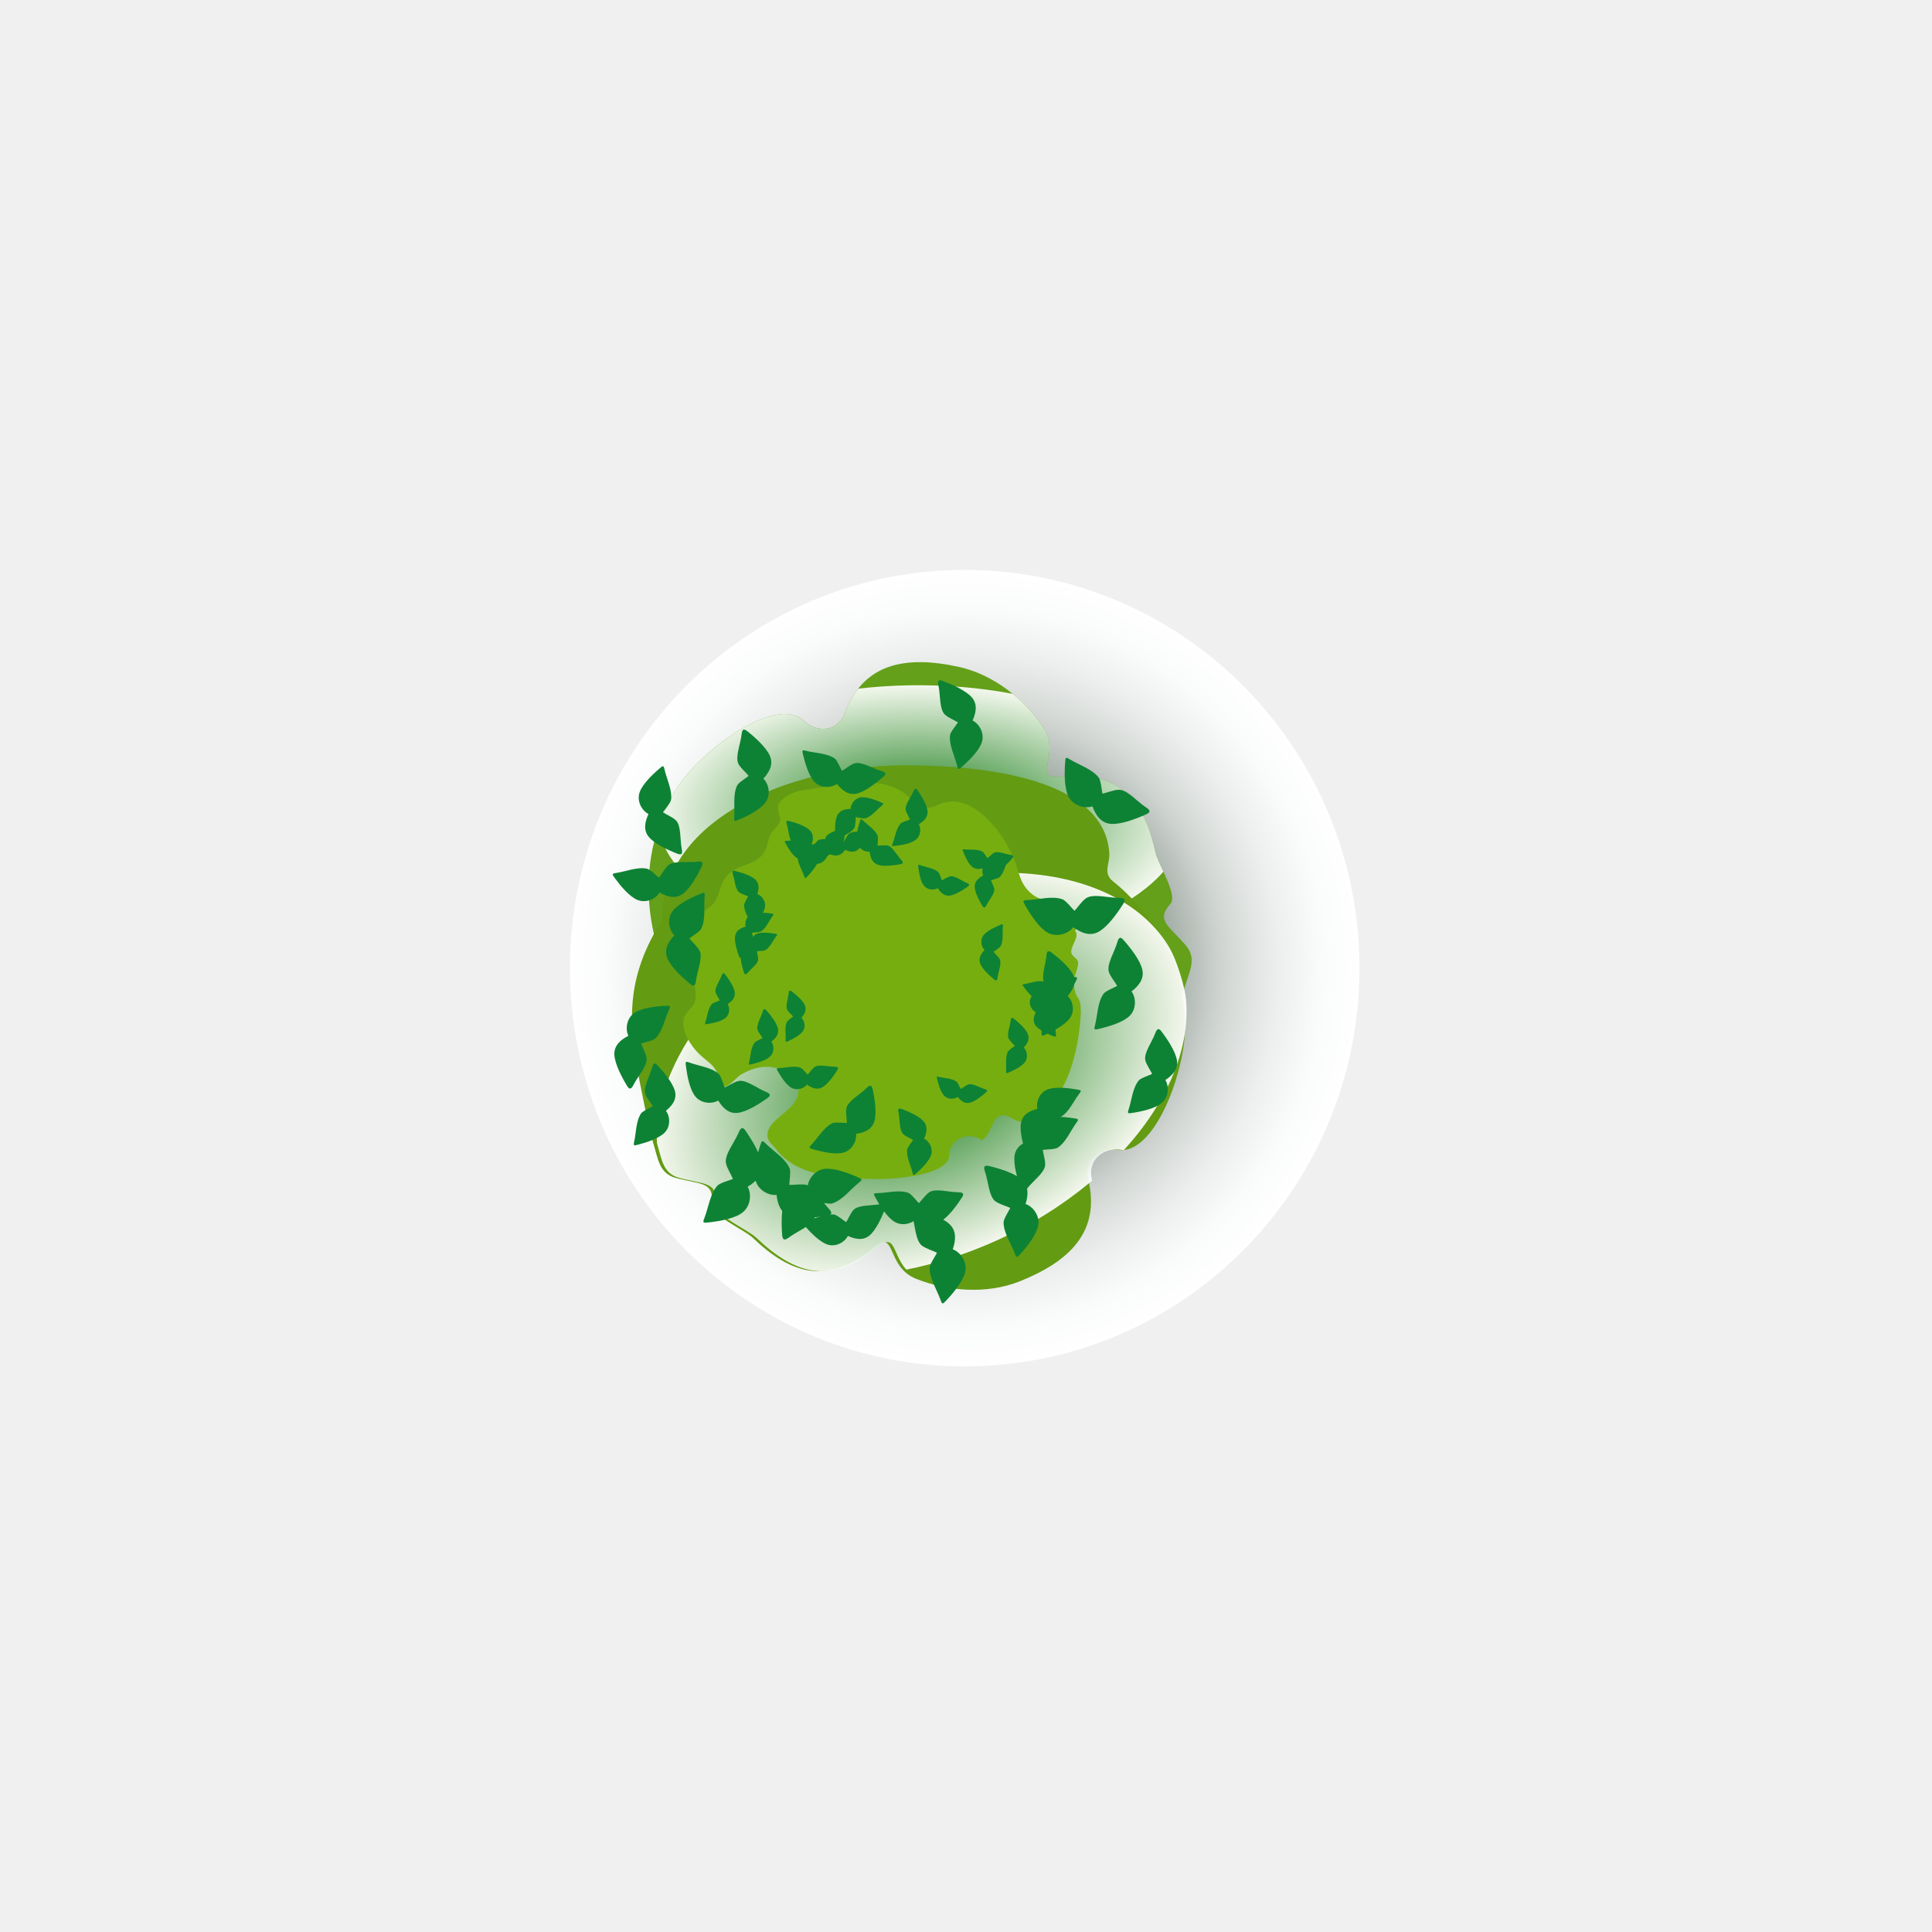
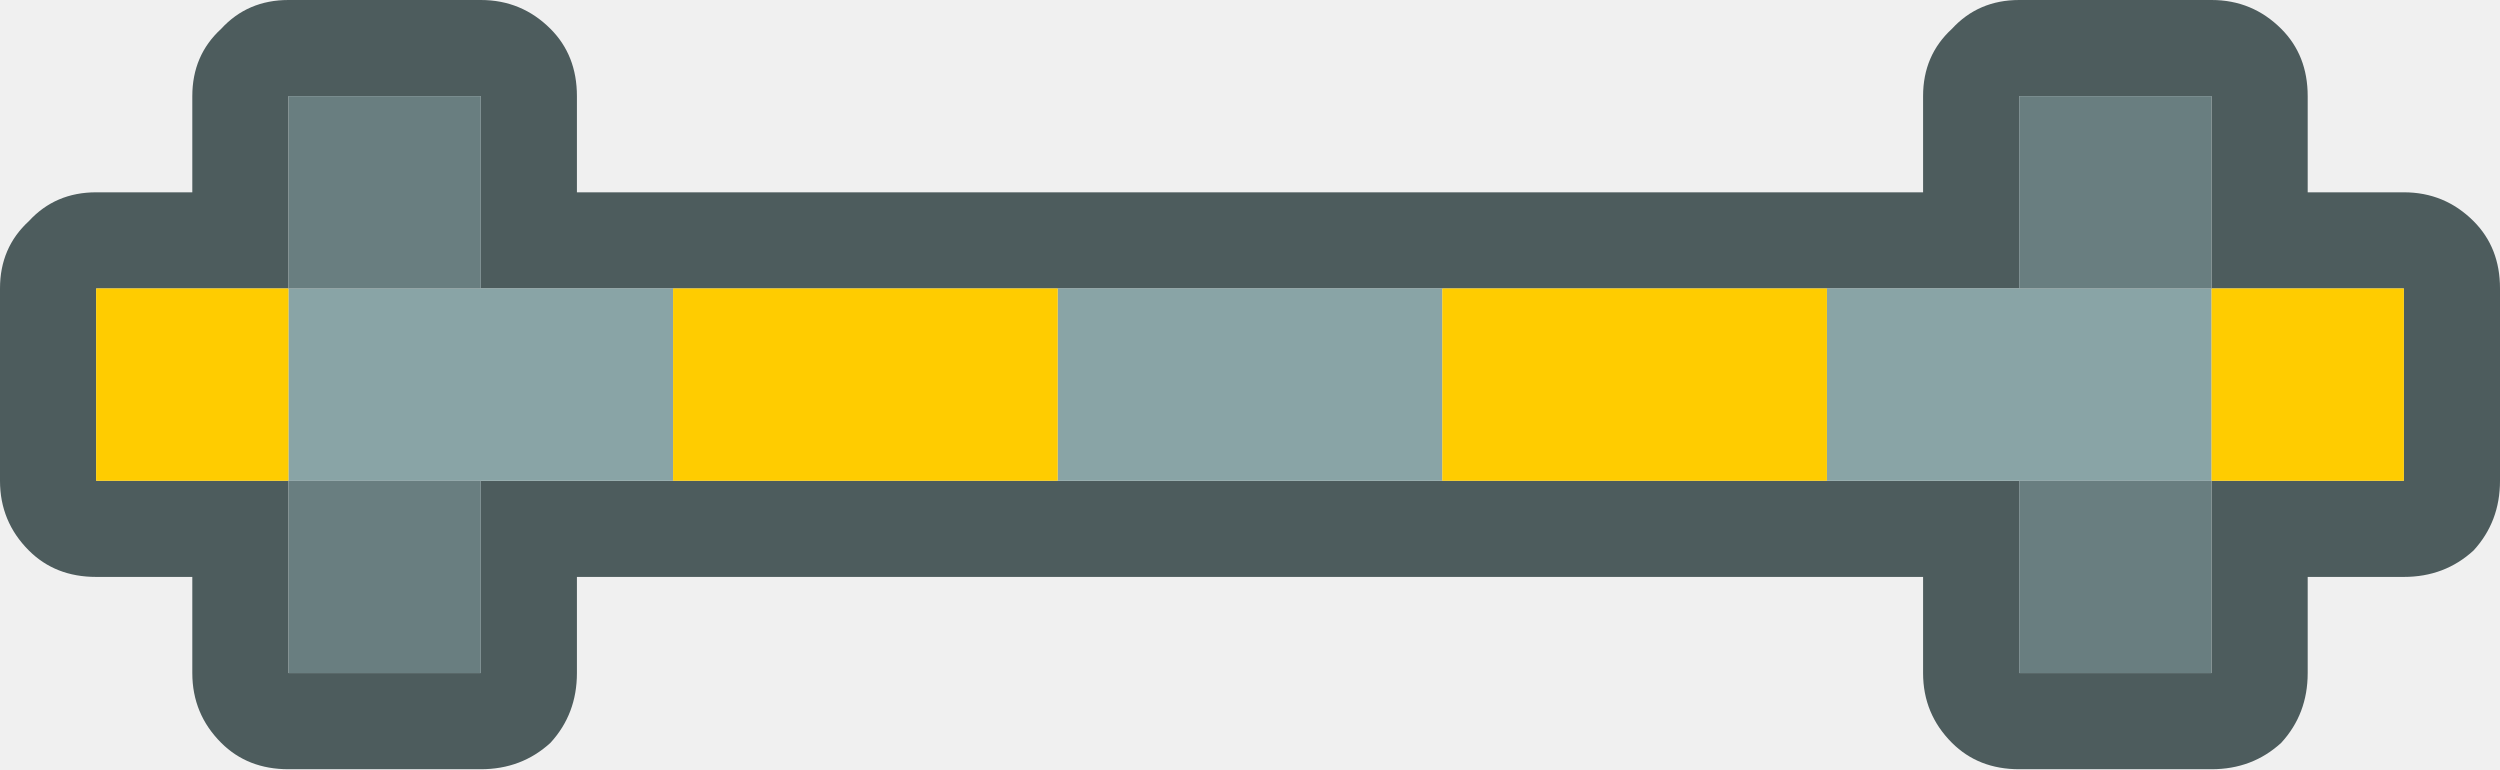
- <svg xmlns="http://www.w3.org/2000/svg" width="200" height="200" viewBox="0 0 200 200" fill="none">
-   <path d="M99.569 141.444C122.138 141.61 140.564 123.288 140.73 100.52C140.897 77.751 122.733 59.16 100.171 59.001C77.601 58.827 59.168 77.149 59.001 99.917C58.835 122.685 76.999 141.277 99.569 141.444Z" fill="url(#paint0_radial_21_3291)" />
-   <path d="M109.354 120.577C115.995 117.542 118.143 113.318 120.758 106.994C121.448 105.33 122.177 103.674 122.716 101.946C123.183 100.44 123.888 99.172 122.739 97.849C121.004 95.836 119.625 95.281 121.154 93.577C121.971 92.674 119.87 89.449 119.609 88.244C118.484 82.99 116.003 79.741 109.758 80.406C106.747 80.731 109.893 78.061 107.983 75.255C106.042 72.402 102.872 69.835 99.282 69.042C93.782 67.829 89.391 68.63 87.458 73.813C86.752 75.715 84.597 75.913 83.234 74.629C80.5 72.053 73.407 77.054 70.594 80.85C69.191 82.744 68.296 84.939 67.725 87.127C66.79 90.709 67.067 94.877 68.026 97.888C68.454 99.228 67.281 99.585 66.734 100.504C62.796 107.137 72.195 115.228 79.081 119.888C88.005 125.927 101.445 129.414 108.102 121.885C108.475 121.473 108.681 120.886 109.354 120.577Z" fill="#64A019" />
-   <mask id="mask0_21_3291" style="mask-type:luminance" maskUnits="userSpaceOnUse" x="65" y="68" width="59" height="59">
-     <path d="M109.354 120.577C115.995 117.542 118.143 113.318 120.758 106.994C121.448 105.33 122.177 103.674 122.716 101.946C123.183 100.44 123.889 99.172 122.739 97.849C121.004 95.836 119.625 95.281 121.154 93.577C121.971 92.674 119.871 89.449 119.609 88.244C118.484 82.99 116.003 79.741 109.759 80.406C106.747 80.731 109.893 78.061 107.983 75.255C106.042 72.402 102.872 69.835 99.282 69.042C93.782 67.829 89.392 68.63 87.458 73.813C86.753 75.715 84.597 75.913 83.234 74.629C80.5 72.053 73.407 77.054 70.594 80.85C69.191 82.744 68.296 84.939 67.725 87.127C66.79 90.709 67.067 94.877 68.026 97.888C68.454 99.228 67.281 99.585 66.734 100.504C62.796 107.137 72.195 115.228 79.081 119.888C88.005 125.927 101.445 129.414 108.102 121.885C108.475 121.473 108.681 120.886 109.354 120.577Z" fill="white" />
-   </mask>
-   <g mask="url(#mask0_21_3291)">
-     <path opacity="0.92" d="M95.285 98.293C110.382 98.404 122.665 92.373 122.721 84.812C122.776 77.252 110.58 71.047 95.483 70.936C80.386 70.825 68.103 76.856 68.047 84.416C67.992 91.977 80.188 98.182 95.285 98.293Z" fill="url(#paint1_radial_21_3291)" />
-   </g>
-   <path d="M68.308 95.614C64.512 101.851 65.099 106.55 66.478 113.254C66.842 115.022 67.159 116.805 67.682 118.532C68.142 120.046 68.269 121.48 69.957 121.94C72.524 122.63 73.975 122.32 73.658 124.587C73.491 125.792 77.041 127.281 77.929 128.137C81.804 131.854 85.68 133.162 90.482 129.112C92.796 127.155 91.687 131.133 94.841 132.385C98.05 133.661 102.108 134.01 105.531 132.655C110.762 130.578 113.955 127.456 112.648 122.075C112.172 120.102 113.845 118.731 115.691 119.032C119.4 119.634 122.467 111.511 122.665 106.796C122.76 104.442 122.277 102.128 121.516 99.988C120.28 96.501 117.72 93.197 115.231 91.247C114.13 90.375 114.899 89.424 114.835 88.355C114.383 80.659 102.06 79.225 93.747 79.225C82.977 79.225 69.885 83.877 68.594 93.847C68.53 94.385 68.689 94.988 68.308 95.614Z" fill="#639B13" />
-   <mask id="mask1_21_3291" style="mask-type:luminance" maskUnits="userSpaceOnUse" x="65" y="79" width="59" height="55">
-     <path d="M68.678 95.614C64.882 101.851 65.468 106.55 66.855 113.254C67.22 115.022 67.537 116.805 68.06 118.532C68.512 120.046 68.638 121.48 70.334 121.94C72.902 122.63 74.352 122.32 74.035 124.587C73.869 125.792 77.411 127.281 78.307 128.137C82.182 131.854 86.057 133.162 90.86 129.112C93.174 127.155 92.064 131.133 95.218 132.385C98.428 133.661 102.485 134.01 105.909 132.655C111.147 130.578 114.333 127.456 113.026 122.075C112.55 120.102 114.222 118.731 116.069 119.032C119.778 119.634 122.844 111.511 123.043 106.796C123.138 104.442 122.654 102.128 121.893 99.988C120.657 96.501 118.097 93.197 115.609 91.247C114.507 90.375 115.276 89.424 115.213 88.355C114.761 80.659 102.438 79.225 94.125 79.225C83.355 79.225 70.263 83.877 68.971 93.847C68.908 94.385 69.066 94.988 68.678 95.614Z" fill="white" />
-   </mask>
-   <g mask="url(#mask1_21_3291)">
-     <path opacity="0.92" d="M103.184 128.407C117.702 121.837 125.991 108.817 121.704 99.338C117.409 89.853 102.161 87.499 87.643 94.069C73.125 100.638 64.835 113.659 69.123 123.137C73.41 132.623 88.665 134.985 103.184 128.407Z" fill="url(#paint2_radial_21_3291)" />
-   </g>
-   <path d="M111.886 104.839C111.894 104.696 111.87 104.553 111.87 104.411C111.87 104.094 111.838 103.761 111.696 103.476C111.585 103.254 111.418 103.072 111.347 102.842C110.832 101.233 111.569 100.726 111.608 99.68C111.624 99.347 111.228 99.133 111.014 98.871C110.499 98.237 111.838 97.041 111.331 96.407C111.204 96.256 111.648 96.05 111.418 95.487C111.054 94.568 109.881 94.402 109.025 93.744C109.009 93.736 109.001 93.704 108.993 93.72C108.906 93.831 109.136 93.831 108.692 93.498C108.209 93.142 107.456 93.047 106.933 92.642C105.57 91.588 105.546 90.408 104.983 88.949C104.104 86.659 100.664 81.532 97.035 83.362C96.29 83.735 95.148 83.775 94.57 83.045C91.955 79.749 86.812 81.286 83.119 81.809C82.231 81.936 81.304 82.348 80.733 83.03C80.392 83.442 80.599 84.044 80.741 84.646C80.907 85.352 80.099 85.732 79.774 86.35C79.441 86.96 79.56 87.737 78.887 88.522C77.936 89.631 76.319 89.449 75.194 90.733C74.528 91.493 74.504 92.761 73.862 93.514C73.292 94.172 72.753 94.41 71.952 94.766C71.683 94.885 71.39 94.885 71.231 95.052C70.526 95.789 70.439 97.033 70.581 98.063C70.843 99.989 72.404 101.756 71.929 103.729C71.81 104.236 70.954 104.744 70.787 105.449C70.573 106.368 71.033 107.375 71.564 108.136C72.951 110.141 74.021 109.705 74.607 112.098C74.885 113.247 76.248 111.512 76.636 111.282C78.411 110.251 79.869 110.141 81.692 111.06C82.707 111.575 82.905 112.914 82.421 113.841C81.644 115.323 79.204 116.124 79.465 117.725C79.544 118.224 80.012 118.525 80.313 118.921C82.54 121.941 87.255 122.052 91.289 122.052C91.709 122.052 92.121 122.02 92.541 121.988C94.966 121.798 98.247 121.164 98.263 119.587C98.279 118.057 99.919 117.162 101.322 117.836C101.449 117.899 101.615 118.081 101.726 117.994C102.923 116.972 102.661 115.133 104.222 115.498C104.547 115.569 105.205 116.235 105.95 116.068C110.087 115.133 111.688 109.269 111.886 104.839Z" fill="#76AE10" />
-   <path d="M87.12 85.708C86.589 86.009 85.734 86.199 85.504 86.627C85.369 86.88 85.329 87.412 85.266 87.594C85.084 87.546 84.545 87.324 84.347 87.356C83.729 87.467 83.15 88.053 82.627 88.37C82.365 88.529 82.405 88.553 82.667 88.711C83.19 89.028 83.974 89.432 84.529 89.432C85.115 89.432 85.591 88.933 85.662 88.442C86.162 88.497 86.748 88.466 87.065 87.942C87.366 87.443 87.461 86.516 87.501 85.874C87.525 85.557 87.39 85.557 87.12 85.708Z" fill="#0D8234" />
-   <path d="M77.409 100.694C77.758 100.258 78.432 99.814 78.479 99.37C78.511 99.109 78.368 98.649 78.36 98.467C78.527 98.443 79.066 98.459 79.224 98.364C79.716 98.07 80.009 97.373 80.35 96.929C80.524 96.707 80.476 96.699 80.199 96.652C79.652 96.557 78.844 96.47 78.368 96.652C77.869 96.842 77.631 97.428 77.727 97.864C77.283 97.983 76.791 98.205 76.696 98.76C76.609 99.283 76.823 100.107 77.013 100.67C77.116 100.955 77.227 100.908 77.409 100.694Z" fill="#0D8234" />
-   <path d="M76.89 98.958C77.263 98.483 77.96 97.991 78.007 97.516C78.031 97.239 77.873 96.739 77.857 96.549C78.039 96.525 78.61 96.525 78.784 96.414C79.307 96.081 79.608 95.337 79.965 94.853C80.147 94.607 80.1 94.607 79.798 94.56C79.204 94.473 78.34 94.394 77.841 94.6C77.31 94.821 77.064 95.448 77.183 95.923C76.708 96.058 76.185 96.303 76.097 96.906C76.01 97.476 76.272 98.348 76.478 98.942C76.581 99.243 76.708 99.196 76.89 98.958Z" fill="#0D8234" />
-   <path d="M75.871 90.527C76.078 91.129 76.109 92.048 76.505 92.365C76.735 92.548 77.274 92.698 77.448 92.793C77.369 92.968 77.028 93.483 77.028 93.697C77.02 94.354 77.512 95.052 77.734 95.654C77.845 95.955 77.876 95.916 78.09 95.678C78.518 95.202 79.089 94.481 79.192 93.911C79.303 93.308 78.883 92.73 78.4 92.555C78.558 92.056 78.637 91.446 78.154 91.018C77.694 90.614 76.767 90.329 76.117 90.17C75.792 90.083 75.768 90.218 75.871 90.527Z" fill="#0D8234" />
-   <path d="M81.457 85.359C81.655 85.985 81.663 86.928 82.059 87.261C82.297 87.459 82.844 87.618 83.018 87.729C82.931 87.903 82.574 88.426 82.566 88.64C82.543 89.314 83.026 90.051 83.24 90.669C83.351 90.986 83.383 90.946 83.605 90.7C84.056 90.225 84.659 89.496 84.785 88.909C84.92 88.291 84.5 87.681 84.009 87.499C84.183 86.984 84.278 86.365 83.795 85.914C83.335 85.486 82.384 85.169 81.718 84.995C81.385 84.907 81.354 85.042 81.457 85.359Z" fill="#0D8234" />
-   <path d="M86.519 86.984C85.933 86.976 85.124 86.723 84.72 86.976C84.482 87.119 84.197 87.547 84.055 87.666C83.928 87.539 83.579 87.087 83.397 87.024C82.826 86.81 82.065 87.024 81.471 87.04C81.17 87.047 81.194 87.079 81.336 87.341C81.621 87.856 82.073 88.577 82.541 88.847C83.032 89.132 83.666 88.942 83.967 88.569C84.356 88.862 84.863 89.116 85.378 88.831C85.869 88.553 86.4 87.832 86.741 87.317C86.923 87.055 86.82 86.984 86.519 86.984Z" fill="#0D8234" />
-   <path d="M89.536 85.985C88.989 86.096 88.18 86.025 87.856 86.334C87.665 86.516 87.483 86.968 87.372 87.118C87.23 87.031 86.817 86.675 86.627 86.651C86.057 86.572 85.383 86.92 84.836 87.047C84.559 87.111 84.591 87.142 84.773 87.356C85.145 87.784 85.716 88.363 86.199 88.521C86.715 88.688 87.269 88.386 87.475 87.974C87.895 88.165 88.418 88.307 88.846 87.935C89.25 87.578 89.599 86.794 89.813 86.247C89.932 85.962 89.813 85.922 89.536 85.985Z" fill="#0D8234" />
-   <path d="M86.897 86.825C87.412 86.437 88.292 86.112 88.474 85.636C88.577 85.351 88.553 84.788 88.593 84.582C88.791 84.606 89.394 84.773 89.6 84.709C90.241 84.511 90.764 83.814 91.272 83.409C91.533 83.204 91.486 83.188 91.184 83.053C90.59 82.791 89.71 82.466 89.124 82.538C88.506 82.617 88.07 83.211 88.062 83.734C87.523 83.742 86.913 83.853 86.651 84.456C86.406 85.026 86.422 86.017 86.477 86.698C86.493 87.039 86.636 87.023 86.897 86.825Z" fill="#0D8234" />
-   <path d="M93.293 89.013C92.841 88.529 92.421 87.673 91.914 87.538C91.613 87.459 91.05 87.554 90.836 87.531C90.836 87.332 90.939 86.698 90.852 86.5C90.582 85.874 89.822 85.415 89.354 84.947C89.116 84.709 89.109 84.757 89.005 85.074C88.799 85.708 88.57 86.635 88.704 87.222C88.855 87.84 89.497 88.212 90.028 88.172C90.091 88.719 90.273 89.33 90.907 89.528C91.51 89.718 92.508 89.591 93.198 89.464C93.546 89.401 93.515 89.258 93.293 89.013Z" fill="#0D8234" />
-   <path d="M94.55 81.944C94.289 82.562 93.663 83.307 93.758 83.838C93.813 84.147 94.13 84.638 94.201 84.844C94.019 84.924 93.385 85.09 93.235 85.257C92.767 85.764 92.656 86.667 92.41 87.293C92.284 87.61 92.339 87.602 92.672 87.563C93.346 87.491 94.305 87.325 94.788 86.945C95.303 86.548 95.382 85.796 95.121 85.32C95.596 85.035 96.088 84.615 96.016 83.941C95.945 83.299 95.406 82.419 95.01 81.841C94.804 81.54 94.685 81.627 94.55 81.944Z" fill="#0D8234" />
-   <path d="M100.077 91.398C99.523 91.176 98.857 90.637 98.389 90.716C98.112 90.764 97.684 91.057 97.502 91.121C97.431 90.954 97.272 90.407 97.121 90.272C96.662 89.86 95.861 89.781 95.307 89.575C95.021 89.472 95.029 89.512 95.069 89.813C95.14 90.407 95.307 91.255 95.639 91.675C95.996 92.127 96.662 92.182 97.082 91.945C97.343 92.365 97.724 92.793 98.318 92.713C98.881 92.642 99.657 92.159 100.165 91.794C100.434 91.62 100.355 91.517 100.077 91.398Z" fill="#0D8234" />
-   <path d="M104.606 88.498C104.059 88.419 103.33 88.086 102.926 88.268C102.688 88.379 102.364 88.736 102.221 88.839C102.11 88.704 101.848 88.237 101.682 88.149C101.175 87.88 100.43 87.991 99.883 87.927C99.598 87.896 99.621 87.935 99.725 88.197C99.923 88.72 100.263 89.449 100.668 89.758C101.096 90.083 101.714 89.988 102.039 89.679C102.371 90.004 102.807 90.305 103.33 90.099C103.83 89.901 104.416 89.291 104.796 88.847C104.979 88.617 104.884 88.538 104.606 88.498Z" fill="#0D8234" />
-   <path d="M102.114 93.704C102.383 93.166 102.977 92.532 102.93 92.048C102.898 91.771 102.637 91.311 102.589 91.121C102.763 91.058 103.334 90.939 103.477 90.804C103.928 90.376 104.071 89.576 104.325 89.021C104.451 88.744 104.412 88.744 104.103 88.759C103.501 88.791 102.629 88.886 102.169 89.195C101.686 89.52 101.575 90.194 101.781 90.638C101.337 90.867 100.869 91.216 100.901 91.826C100.933 92.405 101.361 93.221 101.694 93.768C101.868 94.045 101.979 93.974 102.114 93.704Z" fill="#0D8234" />
-   <path d="M103.275 101.177C103.346 100.567 103.711 99.751 103.497 99.307C103.37 99.045 102.966 98.697 102.855 98.53C102.998 98.411 103.513 98.11 103.6 97.928C103.885 97.365 103.751 96.541 103.814 95.931C103.846 95.622 103.798 95.638 103.513 95.757C102.942 95.994 102.142 96.383 101.801 96.826C101.444 97.302 101.563 97.983 101.92 98.34C101.571 98.713 101.246 99.204 101.484 99.782C101.714 100.337 102.403 100.971 102.903 101.383C103.156 101.597 103.243 101.486 103.275 101.177Z" fill="#0D8234" />
-   <path d="M111.151 101.154C110.557 101.225 109.709 101.074 109.344 101.376C109.13 101.55 108.892 102.017 108.766 102.16C108.623 102.049 108.219 101.645 108.021 101.597C107.418 101.463 106.681 101.772 106.087 101.859C105.786 101.907 105.818 101.938 105.992 102.184C106.349 102.667 106.895 103.333 107.403 103.547C107.934 103.769 108.552 103.499 108.797 103.087C109.225 103.333 109.772 103.523 110.256 103.167C110.715 102.826 111.159 102.025 111.428 101.463C111.571 101.17 111.452 101.114 111.151 101.154Z" fill="#0D8234" />
-   <path d="M109.303 106.962C109.192 106.376 109.279 105.528 108.946 105.187C108.756 104.989 108.281 104.791 108.13 104.672C108.225 104.521 108.598 104.085 108.629 103.895C108.724 103.293 108.352 102.58 108.225 102.001C108.162 101.7 108.13 101.732 107.9 101.93C107.448 102.318 106.83 102.912 106.656 103.427C106.474 103.966 106.791 104.561 107.219 104.775C107.013 105.219 106.862 105.773 107.25 106.225C107.623 106.661 108.447 107.033 109.025 107.263C109.319 107.382 109.358 107.263 109.303 106.962Z" fill="#0D8234" />
-   <path d="M104.616 105.679C104.552 106.281 104.204 107.082 104.418 107.517C104.544 107.771 104.949 108.112 105.059 108.27C104.917 108.389 104.418 108.698 104.33 108.873C104.053 109.435 104.196 110.236 104.148 110.846C104.124 111.155 104.164 111.131 104.449 111.012C105.012 110.775 105.789 110.378 106.114 109.935C106.454 109.459 106.327 108.793 105.979 108.445C106.32 108.072 106.637 107.581 106.391 107.018C106.161 106.487 105.472 105.861 104.972 105.465C104.727 105.275 104.647 105.378 104.616 105.679Z" fill="#0D8234" />
-   <path d="M101.916 112.732C101.369 112.574 100.687 112.13 100.251 112.257C99.998 112.336 99.617 112.653 99.451 112.732C99.364 112.582 99.158 112.074 99.007 111.963C98.532 111.623 97.771 111.623 97.216 111.48C96.939 111.409 96.947 111.448 97.018 111.726C97.145 112.28 97.382 113.065 97.747 113.437C98.127 113.826 98.769 113.818 99.142 113.548C99.427 113.921 99.831 114.285 100.386 114.159C100.917 114.032 101.599 113.501 102.042 113.105C102.28 112.899 102.193 112.811 101.916 112.732Z" fill="#0D8234" />
-   <path d="M93.015 115.18C93.166 115.909 93.078 116.971 93.49 117.391C93.736 117.637 94.331 117.875 94.521 118.017C94.402 118.207 93.942 118.754 93.91 119C93.808 119.761 94.283 120.64 94.457 121.362C94.544 121.726 94.584 121.686 94.869 121.441C95.424 120.949 96.185 120.197 96.391 119.547C96.605 118.865 96.201 118.136 95.662 117.875C95.915 117.312 96.09 116.622 95.599 116.068C95.131 115.537 94.093 115.085 93.364 114.808C92.983 114.665 92.936 114.816 93.015 115.18Z" fill="#0D8234" />
-   <path d="M89.685 112.652C89.011 113.318 87.799 113.96 87.624 114.697C87.521 115.133 87.68 115.941 87.664 116.25C87.379 116.258 86.467 116.139 86.182 116.266C85.294 116.678 84.668 117.795 84.011 118.485C83.678 118.833 83.749 118.849 84.209 118.984C85.12 119.246 86.467 119.547 87.307 119.317C88.195 119.079 88.702 118.136 88.615 117.375C89.392 117.264 90.263 116.971 90.525 116.052C90.77 115.172 90.549 113.738 90.343 112.763C90.224 112.264 90.026 112.311 89.685 112.652Z" fill="#0D8234" />
-   <path d="M86.392 110.425C85.726 110.425 84.799 110.156 84.355 110.441C84.094 110.608 83.769 111.091 83.61 111.242C83.46 111.107 83.063 110.6 82.857 110.521C82.207 110.291 81.344 110.544 80.678 110.568C80.337 110.576 80.369 110.624 80.535 110.917C80.868 111.495 81.391 112.312 81.922 112.605C82.485 112.922 83.206 112.7 83.531 112.272C83.975 112.597 84.553 112.882 85.14 112.549C85.695 112.232 86.289 111.4 86.661 110.806C86.859 110.497 86.733 110.425 86.392 110.425Z" fill="#0D8234" />
-   <path d="M78.94 104.751C78.766 105.354 78.275 106.114 78.417 106.59C78.497 106.875 78.853 107.287 78.94 107.469C78.774 107.565 78.211 107.786 78.093 107.961C77.712 108.484 77.712 109.332 77.554 109.942C77.474 110.251 77.522 110.235 77.831 110.164C78.441 110.021 79.313 109.76 79.725 109.363C80.161 108.943 80.145 108.238 79.852 107.826C80.264 107.509 80.676 107.065 80.525 106.447C80.383 105.861 79.796 105.108 79.36 104.616C79.123 104.347 79.028 104.442 78.94 104.751Z" fill="#0D8234" />
-   <path d="M81.631 102.841C81.584 103.396 81.291 104.149 81.497 104.545C81.615 104.775 81.996 105.084 82.107 105.227C81.98 105.338 81.528 105.631 81.449 105.805C81.211 106.328 81.362 107.073 81.33 107.628C81.314 107.913 81.354 107.89 81.608 107.771C82.115 107.541 82.836 107.16 83.121 106.733C83.422 106.289 83.296 105.671 82.963 105.362C83.264 105.013 83.541 104.553 83.311 104.038C83.09 103.555 82.44 103 81.972 102.635C81.726 102.461 81.655 102.556 81.631 102.841Z" fill="#0D8234" />
-   <path d="M74.695 101.01C74.489 101.565 73.974 102.239 74.076 102.698C74.132 102.968 74.433 103.388 74.504 103.562C74.346 103.642 73.799 103.808 73.672 103.958C73.284 104.426 73.221 105.219 73.03 105.773C72.935 106.059 72.975 106.051 73.276 106.003C73.863 105.908 74.695 105.726 75.107 105.377C75.543 105.013 75.582 104.347 75.329 103.943C75.733 103.673 76.153 103.285 76.058 102.698C75.971 102.144 75.463 101.391 75.091 100.899C74.893 100.654 74.798 100.733 74.695 101.01Z" fill="#0D8234" />
-   <path d="M106.851 119.452C107.438 118.739 108.539 117.994 108.619 117.265C108.666 116.837 108.436 116.069 108.421 115.775C108.698 115.744 109.586 115.76 109.847 115.601C110.663 115.11 111.147 113.968 111.709 113.239C111.995 112.867 111.923 112.859 111.464 112.78C110.552 112.621 109.229 112.471 108.444 112.78C107.62 113.097 107.224 114.064 107.39 114.785C106.653 114.975 105.845 115.339 105.687 116.259C105.536 117.131 105.9 118.486 106.21 119.413C106.368 119.888 106.55 119.817 106.851 119.452Z" fill="#0D8234" />
-   <path d="M106.345 123.01C106.955 122.234 108.12 121.409 108.192 120.625C108.239 120.165 107.97 119.349 107.946 119.032C108.239 118.984 109.198 118.992 109.475 118.818C110.339 118.271 110.831 117.035 111.417 116.242C111.718 115.838 111.639 115.83 111.14 115.759C110.165 115.608 108.738 115.482 107.906 115.822C107.027 116.187 106.63 117.225 106.821 118.002C106.036 118.224 105.172 118.636 105.03 119.618C104.887 120.554 105.315 122.004 105.656 122.986C105.838 123.486 106.036 123.407 106.345 123.01Z" fill="#0D8234" />
-   <path d="M101.973 121.315C102.313 122.305 102.369 123.819 103.019 124.342C103.407 124.651 104.287 124.889 104.58 125.047C104.445 125.333 103.89 126.181 103.89 126.529C103.875 127.615 104.691 128.772 105.055 129.755C105.246 130.254 105.293 130.191 105.65 129.794C106.355 129.01 107.29 127.813 107.473 126.87C107.663 125.879 106.965 124.913 106.165 124.635C106.426 123.803 106.553 122.797 105.761 122.099C105.008 121.434 103.47 120.966 102.393 120.704C101.846 120.586 101.798 120.808 101.973 121.315Z" fill="#0D8234" />
-   <path d="M94.412 125.776C94.737 126.806 94.752 128.368 95.41 128.922C95.799 129.247 96.702 129.517 96.995 129.691C96.853 129.984 96.258 130.84 96.242 131.205C96.195 132.322 97.003 133.535 97.36 134.557C97.542 135.08 97.59 135.009 97.97 134.612C98.715 133.82 99.713 132.615 99.919 131.656C100.141 130.642 99.452 129.636 98.628 129.326C98.913 128.478 99.079 127.448 98.279 126.711C97.518 126.006 95.957 125.483 94.855 125.19C94.301 125.031 94.245 125.253 94.412 125.776Z" fill="#0D8234" />
-   <path d="M99.18 123.423C98.206 123.415 96.874 122.995 96.217 123.407C95.828 123.644 95.353 124.342 95.115 124.548C94.901 124.342 94.338 123.597 94.037 123.486C93.094 123.137 91.834 123.494 90.859 123.51C90.368 123.518 90.408 123.581 90.645 124.009C91.113 124.865 91.866 126.054 92.635 126.497C93.443 126.965 94.497 126.656 94.988 126.046C95.63 126.529 96.47 126.949 97.326 126.474C98.142 126.022 99.022 124.825 99.577 123.969C99.854 123.541 99.672 123.43 99.18 123.423Z" fill="#0D8234" />
-   <path d="M91.159 124.643C90.248 124.833 88.916 124.706 88.385 125.221C88.076 125.522 87.767 126.267 87.593 126.513C87.355 126.362 86.674 125.784 86.373 125.736C85.422 125.602 84.32 126.18 83.417 126.394C82.957 126.505 83.004 126.553 83.314 126.909C83.924 127.615 84.867 128.573 85.667 128.835C86.515 129.112 87.434 128.613 87.775 127.939C88.473 128.256 89.337 128.486 90.042 127.868C90.715 127.282 91.294 125.99 91.643 125.079C91.809 124.619 91.619 124.556 91.159 124.643Z" fill="#0D8234" />
-   <path d="M81.693 128.082C82.549 127.44 83.999 126.909 84.3 126.109C84.475 125.641 84.427 124.706 84.49 124.373C84.815 124.413 85.806 124.683 86.147 124.58C87.201 124.255 88.064 123.098 88.904 122.432C89.332 122.091 89.253 122.067 88.754 121.845C87.771 121.41 86.321 120.879 85.346 121.005C84.324 121.132 83.611 122.115 83.595 122.979C82.707 122.987 81.693 123.177 81.265 124.167C80.853 125.11 80.885 126.743 80.972 127.868C81.027 128.431 81.257 128.407 81.693 128.082Z" fill="#0D8234" />
-   <path d="M85.769 125.094C85.024 124.294 84.334 122.883 83.494 122.661C83.003 122.535 82.06 122.685 81.711 122.653C81.711 122.321 81.885 121.282 81.743 120.95C81.299 119.911 80.039 119.159 79.27 118.382C78.882 117.986 78.866 118.065 78.692 118.596C78.359 119.634 77.971 121.172 78.2 122.138C78.446 123.161 79.508 123.779 80.388 123.7C80.491 124.595 80.792 125.609 81.838 125.934C82.836 126.251 84.485 126.037 85.618 125.831C86.197 125.728 86.149 125.498 85.769 125.094Z" fill="#0D8234" />
-   <path d="M76.46 117.256C76.025 118.279 75.002 119.507 75.145 120.387C75.232 120.902 75.755 121.71 75.874 122.043C75.565 122.178 74.527 122.455 74.281 122.725C73.504 123.565 73.33 125.055 72.918 126.093C72.712 126.616 72.791 126.6 73.354 126.544C74.463 126.426 76.048 126.148 76.849 125.53C77.697 124.88 77.832 123.636 77.396 122.844C78.188 122.376 78.996 121.679 78.87 120.561C78.751 119.499 77.863 118.049 77.205 117.09C76.873 116.591 76.682 116.733 76.46 117.256Z" fill="#0D8234" />
-   <path d="M79.263 113.017C78.351 112.644 77.25 111.757 76.481 111.899C76.029 111.979 75.316 112.462 75.023 112.565C74.896 112.296 74.642 111.384 74.397 111.162C73.644 110.489 72.32 110.354 71.401 110.005C70.933 109.831 70.949 109.902 71.013 110.402C71.139 111.376 71.401 112.779 71.964 113.484C72.55 114.229 73.66 114.324 74.349 113.928C74.777 114.618 75.403 115.331 76.386 115.204C77.321 115.085 78.589 114.285 79.437 113.683C79.857 113.373 79.73 113.207 79.263 113.017Z" fill="#0D8234" />
-   <path d="M67.499 110.536C67.261 111.424 66.571 112.549 66.793 113.246C66.92 113.659 67.451 114.253 67.586 114.514C67.348 114.657 66.54 115.006 66.365 115.259C65.826 116.044 65.858 117.28 65.652 118.176C65.549 118.627 65.612 118.612 66.064 118.493C66.952 118.263 68.22 117.843 68.806 117.249C69.424 116.615 69.385 115.584 68.933 114.99C69.519 114.514 70.106 113.841 69.868 112.953C69.646 112.105 68.751 111.02 68.093 110.314C67.76 109.942 67.617 110.084 67.499 110.536Z" fill="#0D8234" />
-   <path d="M65.588 112.289C66.032 111.393 67.023 110.347 66.936 109.554C66.888 109.087 66.46 108.334 66.373 108.025C66.658 107.922 67.601 107.732 67.839 107.502C68.584 106.789 68.822 105.465 69.242 104.554C69.456 104.094 69.376 104.102 68.877 104.126C67.879 104.173 66.444 104.34 65.683 104.847C64.883 105.386 64.701 106.495 65.049 107.225C64.312 107.605 63.552 108.183 63.599 109.19C63.655 110.149 64.36 111.496 64.907 112.399C65.176 112.859 65.359 112.74 65.588 112.289Z" fill="#0D8234" />
-   <path d="M72.052 101.503C72.179 100.496 72.774 99.157 72.425 98.42C72.219 97.992 71.553 97.413 71.363 97.144C71.601 96.946 72.441 96.447 72.591 96.145C73.067 95.21 72.845 93.855 72.94 92.841C72.988 92.326 72.916 92.365 72.441 92.555C71.498 92.944 70.174 93.586 69.62 94.331C69.033 95.115 69.231 96.248 69.81 96.827C69.231 97.437 68.692 98.261 69.089 99.204C69.461 100.108 70.602 101.162 71.427 101.843C71.854 102.192 71.989 102.018 72.052 101.503Z" fill="#0D8234" />
-   <path d="M72.169 89.203C71.186 89.321 69.792 89.068 69.181 89.567C68.825 89.86 68.436 90.621 68.222 90.859C67.985 90.684 67.311 90.003 66.994 89.932C66.004 89.702 64.775 90.225 63.8 90.367C63.301 90.439 63.357 90.494 63.65 90.906C64.236 91.707 65.148 92.808 65.98 93.157C66.859 93.522 67.874 93.078 68.286 92.396C68.999 92.8 69.895 93.117 70.695 92.523C71.456 91.96 72.185 90.645 72.637 89.71C72.859 89.226 72.66 89.139 72.169 89.203Z" fill="#0D8234" />
-   <path d="M70.574 87.871C70.383 86.905 70.526 85.502 69.987 84.939C69.67 84.606 68.886 84.274 68.632 84.091C68.79 83.846 69.409 83.124 69.464 82.808C69.615 81.809 69.012 80.636 68.798 79.677C68.687 79.194 68.64 79.241 68.26 79.566C67.515 80.2 66.492 81.191 66.207 82.039C65.906 82.934 66.429 83.909 67.134 84.266C66.793 85.003 66.54 85.914 67.182 86.659C67.792 87.372 69.155 87.998 70.114 88.371C70.597 88.561 70.669 88.355 70.574 87.871Z" fill="#0D8234" />
-   <path d="M76.766 76.04C76.655 77.038 76.092 78.361 76.441 79.075C76.647 79.495 77.313 80.057 77.503 80.319C77.273 80.517 76.449 81.016 76.306 81.317C75.855 82.245 76.084 83.576 76.005 84.575C75.965 85.082 76.029 85.042 76.496 84.844C77.416 84.456 78.715 83.806 79.246 83.061C79.809 82.276 79.603 81.167 79.024 80.604C79.587 79.994 80.102 79.178 79.706 78.258C79.326 77.379 78.192 76.356 77.368 75.699C76.948 75.366 76.821 75.532 76.766 76.04Z" fill="#0D8234" />
-   <path d="M91.217 79.804C90.314 79.543 89.181 78.814 88.467 79.02C88.047 79.147 87.421 79.67 87.152 79.796C87.009 79.551 86.676 78.711 86.423 78.528C85.638 77.966 84.378 77.966 83.467 77.728C83.007 77.609 83.023 77.68 83.134 78.14C83.348 79.052 83.744 80.351 84.338 80.961C84.972 81.603 86.026 81.588 86.645 81.144C87.12 81.754 87.786 82.364 88.705 82.15C89.577 81.936 90.702 81.056 91.447 80.407C91.812 80.082 91.669 79.931 91.217 79.804Z" fill="#0D8234" />
-   <path d="M97.153 71C97.359 71.967 97.24 73.385 97.787 73.948C98.112 74.281 98.904 74.598 99.166 74.788C99.007 75.041 98.397 75.77 98.349 76.095C98.215 77.102 98.841 78.275 99.07 79.242C99.189 79.733 99.245 79.677 99.617 79.345C100.362 78.695 101.377 77.68 101.646 76.825C101.931 75.921 101.393 74.946 100.679 74.59C101.012 73.845 101.25 72.925 100.592 72.18C99.966 71.475 98.587 70.865 97.612 70.501C97.113 70.302 97.042 70.508 97.153 71Z" fill="#0D8234" />
-   <path d="M118.606 83.56C117.702 82.966 116.704 81.761 115.84 81.753C115.333 81.745 114.461 82.11 114.12 82.157C114.049 81.84 113.962 80.794 113.748 80.509C113.074 79.614 111.687 79.186 110.76 78.615C110.301 78.322 110.301 78.401 110.261 78.948C110.182 80.034 110.166 81.595 110.618 82.474C111.093 83.402 112.266 83.75 113.09 83.473C113.399 84.313 113.93 85.216 115.016 85.288C116.054 85.359 117.591 84.773 118.637 84.305C119.168 84.067 119.065 83.861 118.606 83.56Z" fill="#0D8234" />
-   <path d="M115.822 92.943C114.72 92.951 113.199 92.492 112.454 92.967C112.018 93.244 111.487 94.045 111.226 94.283C110.98 94.053 110.33 93.213 109.981 93.094C108.912 92.713 107.485 93.133 106.384 93.173C105.821 93.189 105.868 93.26 106.146 93.752C106.693 94.71 107.564 96.05 108.444 96.541C109.371 97.064 110.56 96.692 111.107 95.986C111.844 96.525 112.803 96.993 113.762 96.438C114.681 95.915 115.656 94.544 116.282 93.561C116.583 93.062 116.377 92.943 115.822 92.943Z" fill="#0D8234" />
-   <path d="M115.654 97.564C115.369 98.562 114.553 99.814 114.782 100.599C114.917 101.067 115.496 101.756 115.646 102.057C115.377 102.216 114.449 102.588 114.243 102.866C113.617 103.729 113.617 105.124 113.356 106.131C113.221 106.638 113.3 106.614 113.808 106.495C114.822 106.257 116.256 105.829 116.93 105.172C117.643 104.474 117.627 103.309 117.136 102.628C117.818 102.105 118.491 101.368 118.245 100.353C118.016 99.387 117.041 98.142 116.32 97.326C115.963 96.906 115.805 97.057 115.654 97.564Z" fill="#0D8234" />
-   <path d="M108.327 98.942C108.247 99.862 107.756 101.098 108.097 101.748C108.295 102.136 108.921 102.635 109.103 102.873C108.897 103.055 108.152 103.547 108.026 103.824C107.629 104.688 107.875 105.908 107.827 106.836C107.804 107.303 107.859 107.271 108.287 107.073C109.127 106.693 110.308 106.059 110.783 105.362C111.283 104.625 111.069 103.61 110.522 103.103C111.021 102.524 111.481 101.764 111.093 100.924C110.72 100.123 109.65 99.204 108.874 98.618C108.477 98.316 108.358 98.483 108.327 98.942Z" fill="#0D8234" />
-   <path d="M119.59 106.962C119.249 107.874 118.402 108.991 118.56 109.752C118.655 110.196 119.154 110.885 119.265 111.178C119.004 111.305 118.108 111.59 117.894 111.836C117.244 112.605 117.149 113.912 116.84 114.832C116.682 115.299 116.753 115.283 117.244 115.204C118.211 115.054 119.582 114.753 120.264 114.174C120.985 113.572 121.048 112.47 120.636 111.804C121.31 111.361 121.991 110.719 121.833 109.752C121.682 108.833 120.858 107.596 120.24 106.78C119.931 106.368 119.765 106.503 119.59 106.962Z" fill="#0D8234" />
-   <defs>
-     <radialGradient id="paint0_radial_21_3291" cx="0" cy="0" r="1" gradientTransform="matrix(-0.298033 41.223 40.863 0.298033 99.8654 100.216)" gradientUnits="userSpaceOnUse">
-       <stop offset="0.003" stop-color="#003107" />
-       <stop offset="0.436" stop-color="#869489" />
-       <stop offset="0.64" stop-color="#CDD2CF" />
-       <stop offset="0.68" stop-color="#D7DBD8" />
-       <stop offset="0.794" stop-color="#EDEFEE" />
-       <stop offset="0.903" stop-color="#FAFBFB" />
-       <stop offset="1" stop-color="white" />
-     </radialGradient>
-     <radialGradient id="paint1_radial_21_3291" cx="0" cy="0" r="1" gradientTransform="matrix(-0.0986883 13.6762 27.3327 0.19935 95.38 84.6137)" gradientUnits="userSpaceOnUse">
-       <stop stop-color="#007007" />
-       <stop offset="1" stop-color="white" />
-     </radialGradient>
-     <radialGradient id="paint2_radial_21_3291" cx="0" cy="0" r="1" gradientTransform="matrix(7.77284 17.168 26.2901 -11.8994 95.4091 111.241)" gradientUnits="userSpaceOnUse">
-       <stop stop-color="#007007" />
-       <stop offset="1" stop-color="white" />
-     </radialGradient>
-   </defs>
+ <svg xmlns="http://www.w3.org/2000/svg" width="52" height="16" viewBox="0 0 52 16" fill="none">
+   <path d="M6 6H2V10H6V14H10V10H14H22H30H38H42V14H46V10H50V6H46V2H42V6H38H30H22H14H10V2H6V6ZM40 4V2C40 1.433 40.2 0.967 40.6 0.6C40.967 0.2 41.433 0 42 0H46C46.567 0 47.05 0.2 47.45 0.6C47.817 0.967 48 1.433 48 2V4H50C50.567 4 51.05 4.2 51.45 4.6C51.817 4.967 52 5.433 52 6V10C52 10.567 51.817 11.05 51.45 11.45C51.05 11.817 50.567 12 50 12H48V14C48 14.567 47.817 15.05 47.45 15.45C47.05 15.817 46.567 16 46 16H42C41.433 16 40.967 15.817 40.6 15.45C40.2 15.05 40 14.567 40 14V12H12V14C12 14.567 11.817 15.05 11.45 15.45C11.05 15.817 10.567 16 10 16H6C5.433 16 4.967 15.817 4.6 15.45C4.2 15.05 4 14.567 4 14V12H2C1.433 12 0.967 11.817 0.6 11.45C0.2 11.05 0 10.567 0 10V6C0 5.433 0.2 4.967 0.6 4.6C0.967 4.2 1.433 4 2 4H4V2C4 1.433 4.2 0.967 4.6 0.6C4.967 0.2 5.433 0 6 0H10C10.567 0 11.05 0.2 11.45 0.6C11.817 0.967 12 1.433 12 2V4H40Z" fill="#4D5C5D" />
+   <path d="M38 10V6H42H46V10H42H38ZM30 6V10H22V6H30ZM10 6H14V10H10H6V6H10Z" fill="#89A4A6" />
+   <path d="M38 6V10H30V6H38ZM46 10V6H50V10H46ZM22 6V10H14V6H22ZM6 10H2V6H6V10Z" fill="#FFCC00" />
+   <path d="M6 10H10V14H6V10ZM42 10H46V14H42V10ZM46 6H42V2H46V6ZM6 6V2H10V6H6Z" fill="#697E80" />
</svg>
